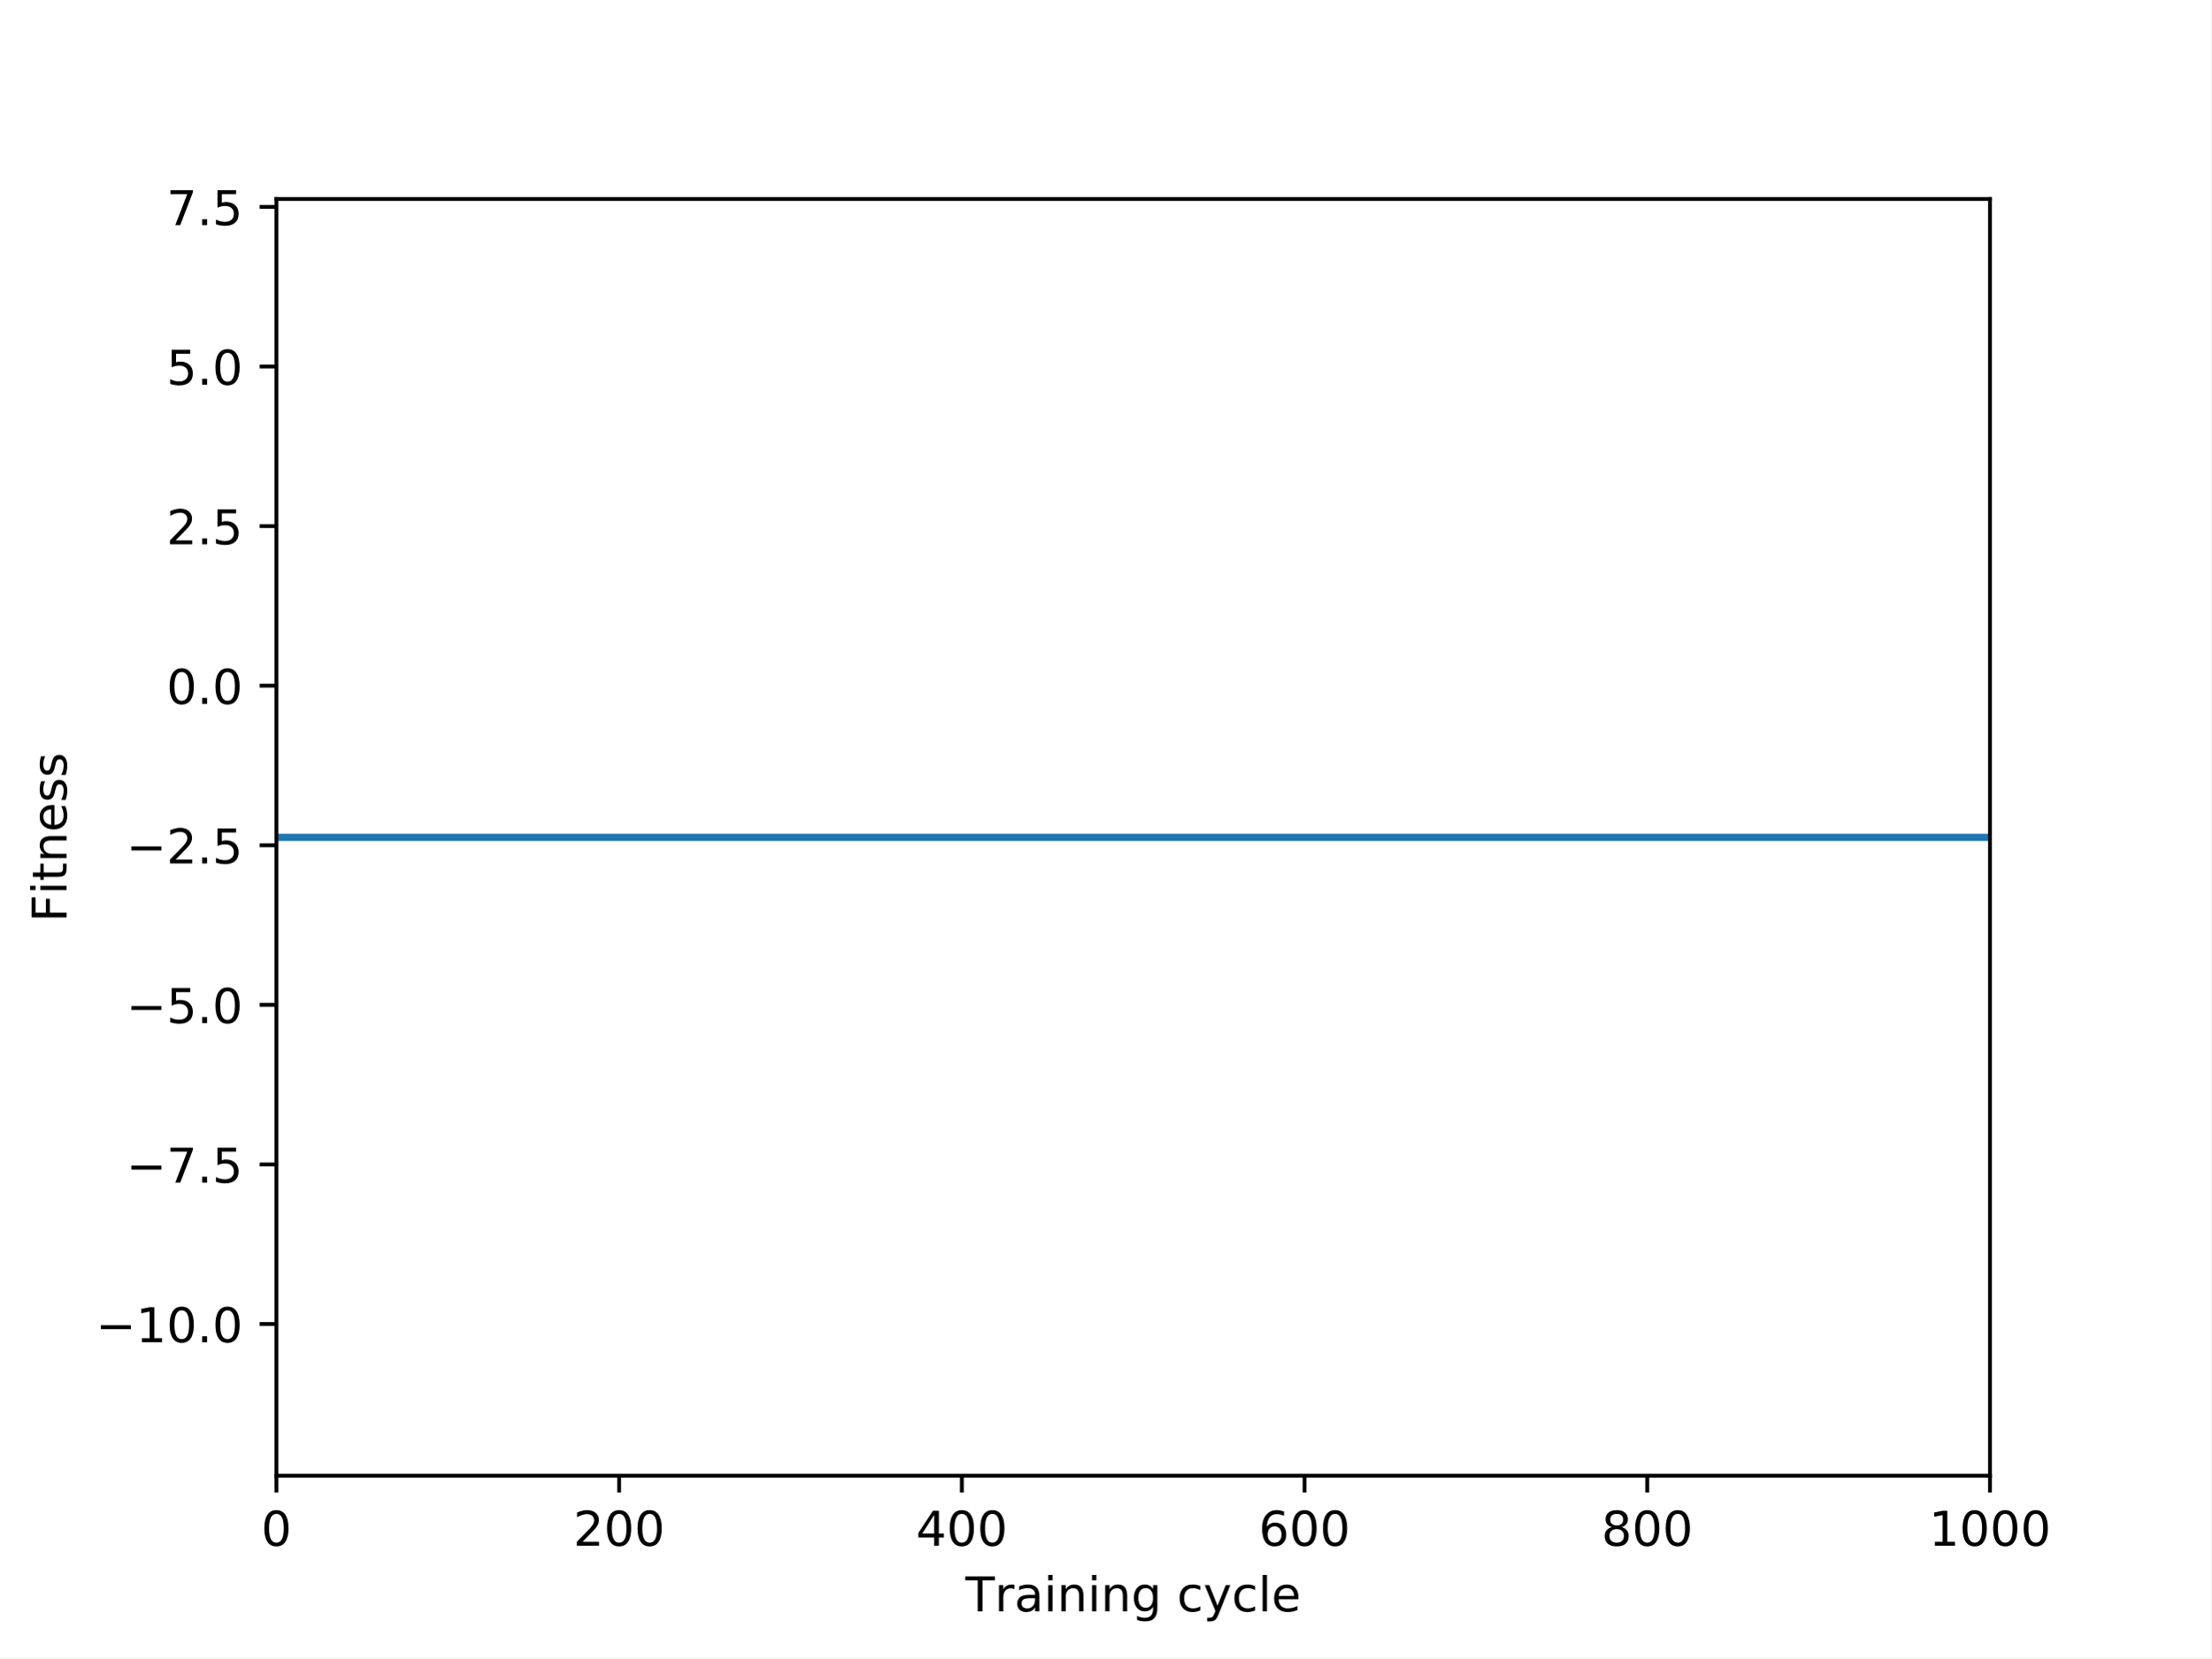
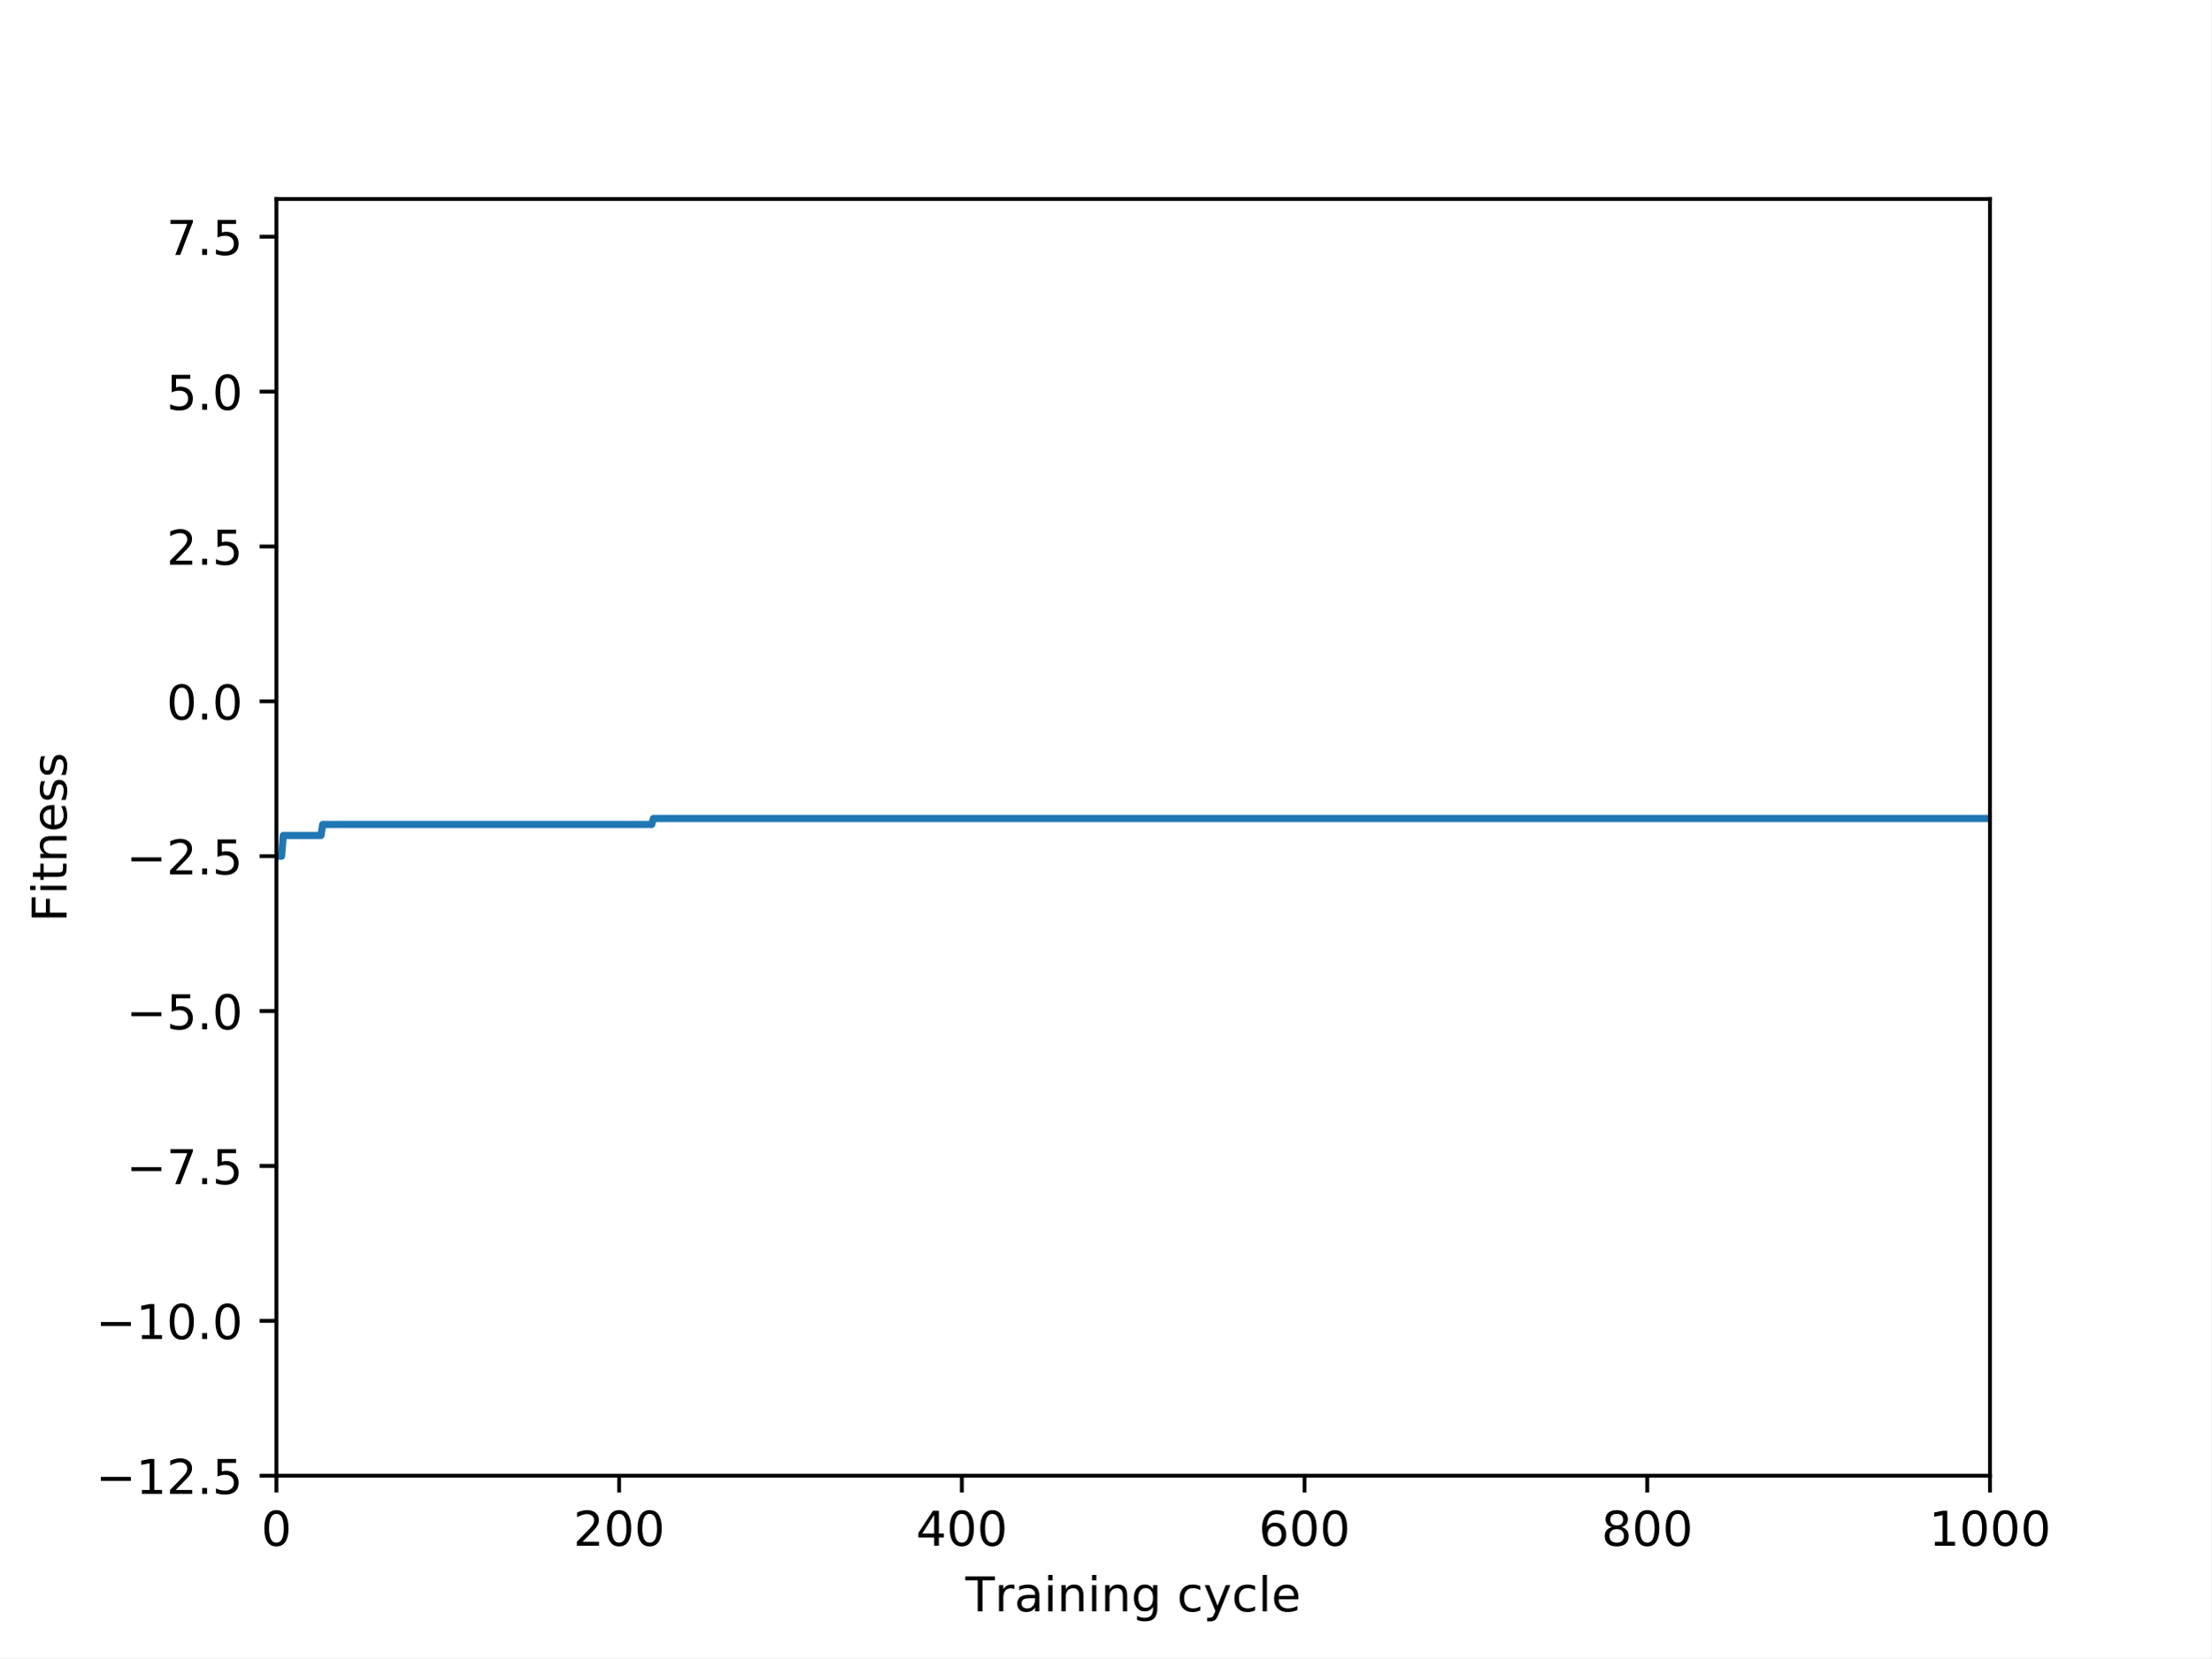
<svg xmlns="http://www.w3.org/2000/svg" xmlns:xlink="http://www.w3.org/1999/xlink" height="345.6pt" version="1.1" viewBox="0 0 460.8 345.6" width="460.8pt">
  <defs>
    <style type="text/css">
*{stroke-linecap:butt;stroke-linejoin:round;}
  </style>
  </defs>
  <g id="figure_1">
    <g id="patch_1">
      <path d="M 0 345.6  L 460.8 345.6  L 460.8 0  L 0 0  z " style="fill:#ffffff;" />
    </g>
    <g id="axes_1">
      <g id="patch_2">
        <path d="M 57.6 307.584  L 414.72 307.584  L 414.72 41.472  L 57.6 41.472  z " style="fill:#ffffff;" />
      </g>
      <g id="matplotlib.axis_1">
        <g id="xtick_1">
          <g id="line2d_1">
            <defs>
-               <path d="M 0 0  L 0 3.5  " id="m87d0dcd067" style="stroke:#000000;stroke-width:0.8;" />
-             </defs>
-             <g>
-               <use style="stroke:#000000;stroke-width:0.8;" x="57.6" xlink:href="#m87d0dcd067" y="307.584" />
+               <path d="M 0 0  L 0 3.5  " id="m1721dd8406" style="stroke:#000000;stroke-width:0.8;" />
+             </defs>
+             <g>
+               <use style="stroke:#000000;stroke-width:0.8;" x="57.6" xlink:href="#m1721dd8406" y="307.584" />
            </g>
          </g>
          <g id="text_1">
            <defs>
              <path d="M 31.781 66.406  Q 24.172 66.406 20.328 58.906  Q 16.5 51.422 16.5 36.375  Q 16.5 21.391 20.328 13.891  Q 24.172 6.391 31.781 6.391  Q 39.453 6.391 43.281 13.891  Q 47.125 21.391 47.125 36.375  Q 47.125 51.422 43.281 58.906  Q 39.453 66.406 31.781 66.406  z M 31.781 74.219  Q 44.047 74.219 50.516 64.516  Q 56.984 54.828 56.984 36.375  Q 56.984 17.969 50.516 8.266  Q 44.047 -1.422 31.781 -1.422  Q 19.531 -1.422 13.062 8.266  Q 6.594 17.969 6.594 36.375  Q 6.594 54.828 13.062 64.516  Q 19.531 74.219 31.781 74.219  z " id="DejaVuSans-48" />
            </defs>
            <g transform="translate(54.41875 322.1824)scale(0.1 -0.1)">
              <use xlink:href="#DejaVuSans-48" />
            </g>
          </g>
        </g>
        <g id="xtick_2">
          <g id="line2d_2">
            <g>
-               <use style="stroke:#000000;stroke-width:0.8;" x="129.024" xlink:href="#m87d0dcd067" y="307.584" />
+               <use style="stroke:#000000;stroke-width:0.8;" x="129.024" xlink:href="#m1721dd8406" y="307.584" />
            </g>
          </g>
          <g id="text_2">
            <defs>
              <path d="M 19.188 8.297  L 53.609 8.297  L 53.609 0  L 7.328 0  L 7.328 8.297  Q 12.938 14.109 22.625 23.891  Q 32.328 33.688 34.812 36.531  Q 39.547 41.844 41.422 45.531  Q 43.312 49.219 43.312 52.781  Q 43.312 58.594 39.234 62.25  Q 35.156 65.922 28.609 65.922  Q 23.969 65.922 18.812 64.312  Q 13.672 62.703 7.812 59.422  L 7.812 69.391  Q 13.766 71.781 18.938 73  Q 24.125 74.219 28.422 74.219  Q 39.75 74.219 46.484 68.547  Q 53.219 62.891 53.219 53.422  Q 53.219 48.922 51.531 44.891  Q 49.859 40.875 45.406 35.406  Q 44.188 33.984 37.641 27.219  Q 31.109 20.453 19.188 8.297  z " id="DejaVuSans-50" />
            </defs>
            <g transform="translate(119.4802 322.1824)scale(0.1 -0.1)">
              <use xlink:href="#DejaVuSans-50" />
              <use x="63.623" xlink:href="#DejaVuSans-48" />
              <use x="127.246" xlink:href="#DejaVuSans-48" />
            </g>
          </g>
        </g>
        <g id="xtick_3">
          <g id="line2d_3">
            <g>
-               <use style="stroke:#000000;stroke-width:0.8;" x="200.448" xlink:href="#m87d0dcd067" y="307.584" />
+               <use style="stroke:#000000;stroke-width:0.8;" x="200.448" xlink:href="#m1721dd8406" y="307.584" />
            </g>
          </g>
          <g id="text_3">
            <defs>
              <path d="M 37.797 64.312  L 12.891 25.391  L 37.797 25.391  z M 35.203 72.906  L 47.609 72.906  L 47.609 25.391  L 58.016 25.391  L 58.016 17.188  L 47.609 17.188  L 47.609 0  L 37.797 0  L 37.797 17.188  L 4.891 17.188  L 4.891 26.703  z " id="DejaVuSans-52" />
            </defs>
            <g transform="translate(190.9042 322.1824)scale(0.1 -0.1)">
              <use xlink:href="#DejaVuSans-52" />
              <use x="63.623" xlink:href="#DejaVuSans-48" />
              <use x="127.246" xlink:href="#DejaVuSans-48" />
            </g>
          </g>
        </g>
        <g id="xtick_4">
          <g id="line2d_4">
            <g>
-               <use style="stroke:#000000;stroke-width:0.8;" x="271.872" xlink:href="#m87d0dcd067" y="307.584" />
+               <use style="stroke:#000000;stroke-width:0.8;" x="271.872" xlink:href="#m1721dd8406" y="307.584" />
            </g>
          </g>
          <g id="text_4">
            <defs>
              <path d="M 33.016 40.375  Q 26.375 40.375 22.484 35.828  Q 18.609 31.297 18.609 23.391  Q 18.609 15.531 22.484 10.953  Q 26.375 6.391 33.016 6.391  Q 39.656 6.391 43.531 10.953  Q 47.406 15.531 47.406 23.391  Q 47.406 31.297 43.531 35.828  Q 39.656 40.375 33.016 40.375  z M 52.594 71.297  L 52.594 62.312  Q 48.875 64.062 45.094 64.984  Q 41.312 65.922 37.594 65.922  Q 27.828 65.922 22.672 59.328  Q 17.531 52.734 16.797 39.406  Q 19.672 43.656 24.016 45.922  Q 28.375 48.188 33.594 48.188  Q 44.578 48.188 50.953 41.516  Q 57.328 34.859 57.328 23.391  Q 57.328 12.156 50.688 5.359  Q 44.047 -1.422 33.016 -1.422  Q 20.359 -1.422 13.672 8.266  Q 6.984 17.969 6.984 36.375  Q 6.984 53.656 15.188 63.938  Q 23.391 74.219 37.203 74.219  Q 40.922 74.219 44.703 73.484  Q 48.484 72.75 52.594 71.297  z " id="DejaVuSans-54" />
            </defs>
            <g transform="translate(262.3283 322.1824)scale(0.1 -0.1)">
              <use xlink:href="#DejaVuSans-54" />
              <use x="63.623" xlink:href="#DejaVuSans-48" />
              <use x="127.246" xlink:href="#DejaVuSans-48" />
            </g>
          </g>
        </g>
        <g id="xtick_5">
          <g id="line2d_5">
            <g>
-               <use style="stroke:#000000;stroke-width:0.8;" x="343.296" xlink:href="#m87d0dcd067" y="307.584" />
+               <use style="stroke:#000000;stroke-width:0.8;" x="343.296" xlink:href="#m1721dd8406" y="307.584" />
            </g>
          </g>
          <g id="text_5">
            <defs>
              <path d="M 31.781 34.625  Q 24.75 34.625 20.719 30.859  Q 16.703 27.094 16.703 20.516  Q 16.703 13.922 20.719 10.156  Q 24.75 6.391 31.781 6.391  Q 38.812 6.391 42.859 10.172  Q 46.922 13.969 46.922 20.516  Q 46.922 27.094 42.891 30.859  Q 38.875 34.625 31.781 34.625  z M 21.922 38.812  Q 15.578 40.375 12.031 44.719  Q 8.5 49.078 8.5 55.328  Q 8.5 64.062 14.719 69.141  Q 20.953 74.219 31.781 74.219  Q 42.672 74.219 48.875 69.141  Q 55.078 64.062 55.078 55.328  Q 55.078 49.078 51.531 44.719  Q 48 40.375 41.703 38.812  Q 48.828 37.156 52.797 32.312  Q 56.781 27.484 56.781 20.516  Q 56.781 9.906 50.312 4.234  Q 43.844 -1.422 31.781 -1.422  Q 19.734 -1.422 13.25 4.234  Q 6.781 9.906 6.781 20.516  Q 6.781 27.484 10.781 32.312  Q 14.797 37.156 21.922 38.812  z M 18.312 54.391  Q 18.312 48.734 21.844 45.562  Q 25.391 42.391 31.781 42.391  Q 38.141 42.391 41.719 45.562  Q 45.312 48.734 45.312 54.391  Q 45.312 60.062 41.719 63.234  Q 38.141 66.406 31.781 66.406  Q 25.391 66.406 21.844 63.234  Q 18.312 60.062 18.312 54.391  z " id="DejaVuSans-56" />
            </defs>
            <g transform="translate(333.7523 322.1824)scale(0.1 -0.1)">
              <use xlink:href="#DejaVuSans-56" />
              <use x="63.623" xlink:href="#DejaVuSans-48" />
              <use x="127.246" xlink:href="#DejaVuSans-48" />
            </g>
          </g>
        </g>
        <g id="xtick_6">
          <g id="line2d_6">
            <g>
-               <use style="stroke:#000000;stroke-width:0.8;" x="414.72" xlink:href="#m87d0dcd067" y="307.584" />
+               <use style="stroke:#000000;stroke-width:0.8;" x="414.72" xlink:href="#m1721dd8406" y="307.584" />
            </g>
          </g>
          <g id="text_6">
            <defs>
              <path d="M 12.406 8.297  L 28.516 8.297  L 28.516 63.922  L 10.984 60.406  L 10.984 69.391  L 28.422 72.906  L 38.281 72.906  L 38.281 8.297  L 54.391 8.297  L 54.391 0  L 12.406 0  z " id="DejaVuSans-49" />
            </defs>
            <g transform="translate(401.995 322.1824)scale(0.1 -0.1)">
              <use xlink:href="#DejaVuSans-49" />
              <use x="63.623" xlink:href="#DejaVuSans-48" />
              <use x="127.246" xlink:href="#DejaVuSans-48" />
              <use x="190.869" xlink:href="#DejaVuSans-48" />
            </g>
          </g>
        </g>
        <g id="text_7">
          <defs>
            <path d="M -0.297 72.906  L 61.375 72.906  L 61.375 64.594  L 35.5 64.594  L 35.5 0  L 25.594 0  L 25.594 64.594  L -0.297 64.594  z " id="DejaVuSans-84" />
            <path d="M 41.109 46.297  Q 39.594 47.172 37.812 47.578  Q 36.031 48 33.891 48  Q 26.266 48 22.188 43.047  Q 18.109 38.094 18.109 28.812  L 18.109 0  L 9.078 0  L 9.078 54.688  L 18.109 54.688  L 18.109 46.188  Q 20.953 51.172 25.484 53.578  Q 30.031 56 36.531 56  Q 37.453 56 38.578 55.875  Q 39.703 55.766 41.062 55.516  z " id="DejaVuSans-114" />
            <path d="M 34.281 27.484  Q 23.391 27.484 19.188 25  Q 14.984 22.516 14.984 16.5  Q 14.984 11.719 18.141 8.906  Q 21.297 6.109 26.703 6.109  Q 34.188 6.109 38.703 11.406  Q 43.219 16.703 43.219 25.484  L 43.219 27.484  z M 52.203 31.203  L 52.203 0  L 43.219 0  L 43.219 8.297  Q 40.141 3.328 35.547 0.953  Q 30.953 -1.422 24.312 -1.422  Q 15.922 -1.422 10.953 3.297  Q 6 8.016 6 15.922  Q 6 25.141 12.172 29.828  Q 18.359 34.516 30.609 34.516  L 43.219 34.516  L 43.219 35.406  Q 43.219 41.609 39.141 45  Q 35.062 48.391 27.688 48.391  Q 23 48.391 18.547 47.266  Q 14.109 46.141 10.016 43.891  L 10.016 52.203  Q 14.938 54.109 19.578 55.047  Q 24.219 56 28.609 56  Q 40.484 56 46.344 49.844  Q 52.203 43.703 52.203 31.203  z " id="DejaVuSans-97" />
            <path d="M 9.422 54.688  L 18.406 54.688  L 18.406 0  L 9.422 0  z M 9.422 75.984  L 18.406 75.984  L 18.406 64.594  L 9.422 64.594  z " id="DejaVuSans-105" />
            <path d="M 54.891 33.016  L 54.891 0  L 45.906 0  L 45.906 32.719  Q 45.906 40.484 42.875 44.328  Q 39.844 48.188 33.797 48.188  Q 26.516 48.188 22.312 43.547  Q 18.109 38.922 18.109 30.906  L 18.109 0  L 9.078 0  L 9.078 54.688  L 18.109 54.688  L 18.109 46.188  Q 21.344 51.125 25.703 53.562  Q 30.078 56 35.797 56  Q 45.219 56 50.047 50.172  Q 54.891 44.344 54.891 33.016  z " id="DejaVuSans-110" />
            <path d="M 45.406 27.984  Q 45.406 37.75 41.375 43.109  Q 37.359 48.484 30.078 48.484  Q 22.859 48.484 18.828 43.109  Q 14.797 37.75 14.797 27.984  Q 14.797 18.266 18.828 12.891  Q 22.859 7.516 30.078 7.516  Q 37.359 7.516 41.375 12.891  Q 45.406 18.266 45.406 27.984  z M 54.391 6.781  Q 54.391 -7.172 48.188 -13.984  Q 42 -20.797 29.203 -20.797  Q 24.469 -20.797 20.266 -20.094  Q 16.062 -19.391 12.109 -17.922  L 12.109 -9.188  Q 16.062 -11.328 19.922 -12.344  Q 23.781 -13.375 27.781 -13.375  Q 36.625 -13.375 41.016 -8.766  Q 45.406 -4.156 45.406 5.172  L 45.406 9.625  Q 42.625 4.781 38.281 2.391  Q 33.938 0 27.875 0  Q 17.828 0 11.672 7.656  Q 5.516 15.328 5.516 27.984  Q 5.516 40.672 11.672 48.328  Q 17.828 56 27.875 56  Q 33.938 56 38.281 53.609  Q 42.625 51.219 45.406 46.391  L 45.406 54.688  L 54.391 54.688  z " id="DejaVuSans-103" />
            <path id="DejaVuSans-32" />
            <path d="M 48.781 52.594  L 48.781 44.188  Q 44.969 46.297 41.141 47.344  Q 37.312 48.391 33.406 48.391  Q 24.656 48.391 19.812 42.844  Q 14.984 37.312 14.984 27.297  Q 14.984 17.281 19.812 11.734  Q 24.656 6.203 33.406 6.203  Q 37.312 6.203 41.141 7.25  Q 44.969 8.297 48.781 10.406  L 48.781 2.094  Q 45.016 0.344 40.984 -0.531  Q 36.969 -1.422 32.422 -1.422  Q 20.062 -1.422 12.781 6.344  Q 5.516 14.109 5.516 27.297  Q 5.516 40.672 12.859 48.328  Q 20.219 56 33.016 56  Q 37.156 56 41.109 55.141  Q 45.062 54.297 48.781 52.594  z " id="DejaVuSans-99" />
            <path d="M 32.172 -5.078  Q 28.375 -14.844 24.75 -17.812  Q 21.141 -20.797 15.094 -20.797  L 7.906 -20.797  L 7.906 -13.281  L 13.188 -13.281  Q 16.891 -13.281 18.938 -11.516  Q 21 -9.766 23.484 -3.219  L 25.094 0.875  L 2.984 54.688  L 12.5 54.688  L 29.594 11.922  L 46.688 54.688  L 56.203 54.688  z " id="DejaVuSans-121" />
            <path d="M 9.422 75.984  L 18.406 75.984  L 18.406 0  L 9.422 0  z " id="DejaVuSans-108" />
            <path d="M 56.203 29.594  L 56.203 25.203  L 14.891 25.203  Q 15.484 15.922 20.484 11.062  Q 25.484 6.203 34.422 6.203  Q 39.594 6.203 44.453 7.469  Q 49.312 8.734 54.109 11.281  L 54.109 2.781  Q 49.266 0.734 44.188 -0.344  Q 39.109 -1.422 33.891 -1.422  Q 20.797 -1.422 13.156 6.188  Q 5.516 13.812 5.516 26.812  Q 5.516 40.234 12.766 48.109  Q 20.016 56 32.328 56  Q 43.359 56 49.781 48.891  Q 56.203 41.797 56.203 29.594  z M 47.219 32.234  Q 47.125 39.594 43.094 43.984  Q 39.062 48.391 32.422 48.391  Q 24.906 48.391 20.391 44.141  Q 15.875 39.891 15.188 32.172  z " id="DejaVuSans-101" />
          </defs>
          <g transform="translate(201.1952 335.8606)scale(0.1 -0.1)">
            <use xlink:href="#DejaVuSans-84" />
            <use x="60.865" xlink:href="#DejaVuSans-114" />
            <use x="101.979" xlink:href="#DejaVuSans-97" />
            <use x="163.258" xlink:href="#DejaVuSans-105" />
            <use x="191.041" xlink:href="#DejaVuSans-110" />
            <use x="254.42" xlink:href="#DejaVuSans-105" />
            <use x="282.203" xlink:href="#DejaVuSans-110" />
            <use x="345.582" xlink:href="#DejaVuSans-103" />
            <use x="409.059" xlink:href="#DejaVuSans-32" />
            <use x="440.846" xlink:href="#DejaVuSans-99" />
            <use x="495.826" xlink:href="#DejaVuSans-121" />
            <use x="555.006" xlink:href="#DejaVuSans-99" />
            <use x="609.986" xlink:href="#DejaVuSans-108" />
            <use x="637.77" xlink:href="#DejaVuSans-101" />
          </g>
        </g>
      </g>
      <g id="matplotlib.axis_2">
        <g id="ytick_1">
          <g id="line2d_7">
            <defs>
-               <path d="M 0 0  L -3.5 0  " id="m64234dc9c7" style="stroke:#000000;stroke-width:0.8;" />
-             </defs>
-             <g>
-               <use style="stroke:#000000;stroke-width:0.8;" x="57.6" xlink:href="#m64234dc9c7" y="275.967" />
+               <path d="M 0 0  L -3.5 0  " id="mf3fa091cbb" style="stroke:#000000;stroke-width:0.8;" />
+             </defs>
+             <g>
+               <use style="stroke:#000000;stroke-width:0.8;" x="57.6" xlink:href="#mf3fa091cbb" y="307.584" />
            </g>
          </g>
          <g id="text_8">
            <defs>
              <path d="M 10.594 35.5  L 73.188 35.5  L 73.188 27.203  L 10.594 27.203  z " id="DejaVuSans-8722" />
              <path d="M 10.688 12.406  L 21 12.406  L 21 0  L 10.688 0  z " id="DejaVuSans-46" />
-             </defs>
-             <g transform="translate(19.95469 279.7657)scale(0.1 -0.1)">
+               <path d="M 10.797 72.906  L 49.516 72.906  L 49.516 64.594  L 19.828 64.594  L 19.828 46.734  Q 21.969 47.469 24.109 47.828  Q 26.266 48.188 28.422 48.188  Q 40.625 48.188 47.75 41.5  Q 54.891 34.812 54.891 23.391  Q 54.891 11.625 47.562 5.094  Q 40.234 -1.422 26.906 -1.422  Q 22.312 -1.422 17.547 -0.641  Q 12.797 0.141 7.719 1.703  L 7.719 11.625  Q 12.109 9.234 16.797 8.062  Q 21.484 6.891 26.703 6.891  Q 35.156 6.891 40.078 11.328  Q 45.016 15.766 45.016 23.391  Q 45.016 31 40.078 35.438  Q 35.156 39.891 26.703 39.891  Q 22.75 39.891 18.812 39.016  Q 14.891 38.141 10.797 36.281  z " id="DejaVuSans-53" />
+             </defs>
+             <g transform="translate(19.95469 311.3832)scale(0.1 -0.1)">
+               <use xlink:href="#DejaVuSans-8722" />
+               <use x="83.789" xlink:href="#DejaVuSans-49" />
+               <use x="147.412" xlink:href="#DejaVuSans-50" />
+               <use x="211.035" xlink:href="#DejaVuSans-46" />
+               <use x="242.822" xlink:href="#DejaVuSans-53" />
+             </g>
+           </g>
+         </g>
+         <g id="ytick_2">
+           <g id="line2d_8">
+             <g>
+               <use style="stroke:#000000;stroke-width:0.8;" x="57.6" xlink:href="#mf3fa091cbb" y="275.302" />
+             </g>
+           </g>
+           <g id="text_9">
+             <g transform="translate(19.95469 279.1013)scale(0.1 -0.1)">
              <use xlink:href="#DejaVuSans-8722" />
              <use x="83.789" xlink:href="#DejaVuSans-49" />
              <use x="147.412" xlink:href="#DejaVuSans-48" />
              <use x="211.035" xlink:href="#DejaVuSans-46" />
              <use x="242.822" xlink:href="#DejaVuSans-48" />
            </g>
          </g>
        </g>
-         <g id="ytick_2">
-           <g id="line2d_8">
-             <g>
-               <use style="stroke:#000000;stroke-width:0.8;" x="57.6" xlink:href="#m64234dc9c7" y="242.703" />
-             </g>
-           </g>
-           <g id="text_9">
+         <g id="ytick_3">
+           <g id="line2d_9">
+             <g>
+               <use style="stroke:#000000;stroke-width:0.8;" x="57.6" xlink:href="#mf3fa091cbb" y="243.02" />
+             </g>
+           </g>
+           <g id="text_10">
            <defs>
              <path d="M 8.203 72.906  L 55.078 72.906  L 55.078 68.703  L 28.609 0  L 18.312 0  L 43.219 64.594  L 8.203 64.594  z " id="DejaVuSans-55" />
-               <path d="M 10.797 72.906  L 49.516 72.906  L 49.516 64.594  L 19.828 64.594  L 19.828 46.734  Q 21.969 47.469 24.109 47.828  Q 26.266 48.188 28.422 48.188  Q 40.625 48.188 47.75 41.5  Q 54.891 34.812 54.891 23.391  Q 54.891 11.625 47.562 5.094  Q 40.234 -1.422 26.906 -1.422  Q 22.312 -1.422 17.547 -0.641  Q 12.797 0.141 7.719 1.703  L 7.719 11.625  Q 12.109 9.234 16.797 8.062  Q 21.484 6.891 26.703 6.891  Q 35.156 6.891 40.078 11.328  Q 45.016 15.766 45.016 23.391  Q 45.016 31 40.078 35.438  Q 35.156 39.891 26.703 39.891  Q 22.75 39.891 18.812 39.016  Q 14.891 38.141 10.797 36.281  z " id="DejaVuSans-53" />
-             </defs>
-             <g transform="translate(26.31719 246.5017)scale(0.1 -0.1)">
+             </defs>
+             <g transform="translate(26.31719 246.8193)scale(0.1 -0.1)">
              <use xlink:href="#DejaVuSans-8722" />
              <use x="83.789" xlink:href="#DejaVuSans-55" />
              <use x="147.412" xlink:href="#DejaVuSans-46" />
              <use x="179.199" xlink:href="#DejaVuSans-53" />
            </g>
          </g>
        </g>
-         <g id="ytick_3">
-           <g id="line2d_9">
-             <g>
-               <use style="stroke:#000000;stroke-width:0.8;" x="57.6" xlink:href="#m64234dc9c7" y="209.439" />
-             </g>
-           </g>
-           <g id="text_10">
-             <g transform="translate(26.31719 213.2377)scale(0.1 -0.1)">
+         <g id="ytick_4">
+           <g id="line2d_10">
+             <g>
+               <use style="stroke:#000000;stroke-width:0.8;" x="57.6" xlink:href="#mf3fa091cbb" y="210.738" />
+             </g>
+           </g>
+           <g id="text_11">
+             <g transform="translate(26.31719 214.5374)scale(0.1 -0.1)">
              <use xlink:href="#DejaVuSans-8722" />
              <use x="83.789" xlink:href="#DejaVuSans-53" />
              <use x="147.412" xlink:href="#DejaVuSans-46" />
              <use x="179.199" xlink:href="#DejaVuSans-48" />
            </g>
          </g>
        </g>
-         <g id="ytick_4">
-           <g id="line2d_10">
-             <g>
-               <use style="stroke:#000000;stroke-width:0.8;" x="57.6" xlink:href="#m64234dc9c7" y="176.175" />
-             </g>
-           </g>
-           <g id="text_11">
-             <g transform="translate(26.31719 179.9737)scale(0.1 -0.1)">
+         <g id="ytick_5">
+           <g id="line2d_11">
+             <g>
+               <use style="stroke:#000000;stroke-width:0.8;" x="57.6" xlink:href="#mf3fa091cbb" y="178.456" />
+             </g>
+           </g>
+           <g id="text_12">
+             <g transform="translate(26.31719 182.2554)scale(0.1 -0.1)">
              <use xlink:href="#DejaVuSans-8722" />
              <use x="83.789" xlink:href="#DejaVuSans-50" />
              <use x="147.412" xlink:href="#DejaVuSans-46" />
              <use x="179.199" xlink:href="#DejaVuSans-53" />
            </g>
          </g>
        </g>
-         <g id="ytick_5">
-           <g id="line2d_11">
-             <g>
-               <use style="stroke:#000000;stroke-width:0.8;" x="57.6" xlink:href="#m64234dc9c7" y="142.911" />
-             </g>
-           </g>
-           <g id="text_12">
-             <g transform="translate(34.69687 146.7097)scale(0.1 -0.1)">
+         <g id="ytick_6">
+           <g id="line2d_12">
+             <g>
+               <use style="stroke:#000000;stroke-width:0.8;" x="57.6" xlink:href="#mf3fa091cbb" y="146.174" />
+             </g>
+           </g>
+           <g id="text_13">
+             <g transform="translate(34.69687 149.9735)scale(0.1 -0.1)">
              <use xlink:href="#DejaVuSans-48" />
              <use x="63.623" xlink:href="#DejaVuSans-46" />
              <use x="95.41" xlink:href="#DejaVuSans-48" />
            </g>
          </g>
        </g>
-         <g id="ytick_6">
-           <g id="line2d_12">
-             <g>
-               <use style="stroke:#000000;stroke-width:0.8;" x="57.6" xlink:href="#m64234dc9c7" y="109.647" />
-             </g>
-           </g>
-           <g id="text_13">
-             <g transform="translate(34.69687 113.4457)scale(0.1 -0.1)">
+         <g id="ytick_7">
+           <g id="line2d_13">
+             <g>
+               <use style="stroke:#000000;stroke-width:0.8;" x="57.6" xlink:href="#mf3fa091cbb" y="113.892" />
+             </g>
+           </g>
+           <g id="text_14">
+             <g transform="translate(34.69687 117.6915)scale(0.1 -0.1)">
              <use xlink:href="#DejaVuSans-50" />
              <use x="63.623" xlink:href="#DejaVuSans-46" />
              <use x="95.41" xlink:href="#DejaVuSans-53" />
            </g>
          </g>
        </g>
-         <g id="ytick_7">
-           <g id="line2d_13">
-             <g>
-               <use style="stroke:#000000;stroke-width:0.8;" x="57.6" xlink:href="#m64234dc9c7" y="76.383" />
-             </g>
-           </g>
-           <g id="text_14">
-             <g transform="translate(34.69687 80.18173)scale(0.1 -0.1)">
+         <g id="ytick_8">
+           <g id="line2d_14">
+             <g>
+               <use style="stroke:#000000;stroke-width:0.8;" x="57.6" xlink:href="#mf3fa091cbb" y="81.61" />
+             </g>
+           </g>
+           <g id="text_15">
+             <g transform="translate(34.69687 85.4096)scale(0.1 -0.1)">
              <use xlink:href="#DejaVuSans-53" />
              <use x="63.623" xlink:href="#DejaVuSans-46" />
              <use x="95.41" xlink:href="#DejaVuSans-48" />
            </g>
          </g>
        </g>
-         <g id="ytick_8">
-           <g id="line2d_14">
-             <g>
-               <use style="stroke:#000000;stroke-width:0.8;" x="57.6" xlink:href="#m64234dc9c7" y="43.119" />
-             </g>
-           </g>
-           <g id="text_15">
-             <g transform="translate(34.69687 46.91773)scale(0.1 -0.1)">
+         <g id="ytick_9">
+           <g id="line2d_15">
+             <g>
+               <use style="stroke:#000000;stroke-width:0.8;" x="57.6" xlink:href="#mf3fa091cbb" y="49.328" />
+             </g>
+           </g>
+           <g id="text_16">
+             <g transform="translate(34.69687 53.12765)scale(0.1 -0.1)">
              <use xlink:href="#DejaVuSans-55" />
              <use x="63.623" xlink:href="#DejaVuSans-46" />
              <use x="95.41" xlink:href="#DejaVuSans-53" />
            </g>
          </g>
        </g>
-         <g id="text_16">
+         <g id="text_17">
          <defs>
            <path d="M 9.812 72.906  L 51.703 72.906  L 51.703 64.594  L 19.672 64.594  L 19.672 43.109  L 48.578 43.109  L 48.578 34.812  L 19.672 34.812  L 19.672 0  L 9.812 0  z " id="DejaVuSans-70" />
            <path d="M 18.312 70.219  L 18.312 54.688  L 36.812 54.688  L 36.812 47.703  L 18.312 47.703  L 18.312 18.016  Q 18.312 11.328 20.141 9.422  Q 21.969 7.516 27.594 7.516  L 36.812 7.516  L 36.812 0  L 27.594 0  Q 17.188 0 13.234 3.875  Q 9.281 7.766 9.281 18.016  L 9.281 47.703  L 2.688 47.703  L 2.688 54.688  L 9.281 54.688  L 9.281 70.219  z " id="DejaVuSans-116" />
            <path d="M 44.281 53.078  L 44.281 44.578  Q 40.484 46.531 36.375 47.5  Q 32.281 48.484 27.875 48.484  Q 21.188 48.484 17.844 46.438  Q 14.5 44.391 14.5 40.281  Q 14.5 37.156 16.891 35.375  Q 19.281 33.594 26.516 31.984  L 29.594 31.297  Q 39.156 29.25 43.188 25.516  Q 47.219 21.781 47.219 15.094  Q 47.219 7.469 41.188 3.016  Q 35.156 -1.422 24.609 -1.422  Q 20.219 -1.422 15.453 -0.562  Q 10.688 0.297 5.422 2  L 5.422 11.281  Q 10.406 8.688 15.234 7.391  Q 20.062 6.109 24.812 6.109  Q 31.156 6.109 34.562 8.281  Q 37.984 10.453 37.984 14.406  Q 37.984 18.062 35.516 20.016  Q 33.062 21.969 24.703 23.781  L 21.578 24.516  Q 13.234 26.266 9.516 29.906  Q 5.812 33.547 5.812 39.891  Q 5.812 47.609 11.281 51.797  Q 16.75 56 26.812 56  Q 31.781 56 36.172 55.266  Q 40.578 54.547 44.281 53.078  z " id="DejaVuSans-115" />
          </defs>
          <g transform="translate(13.875 192.2022)rotate(-90)scale(0.1 -0.1)">
            <use xlink:href="#DejaVuSans-70" />
            <use x="57.41" xlink:href="#DejaVuSans-105" />
            <use x="85.193" xlink:href="#DejaVuSans-116" />
            <use x="124.402" xlink:href="#DejaVuSans-110" />
            <use x="187.781" xlink:href="#DejaVuSans-101" />
            <use x="249.305" xlink:href="#DejaVuSans-115" />
            <use x="301.404" xlink:href="#DejaVuSans-115" />
          </g>
        </g>
      </g>
-       <g id="line2d_15">
-         <path clip-path="url(#pe2aaea5d32)" d="M 57.957 174.528  L 414.72 174.528  L 414.72 174.528  " style="fill:none;stroke:#1f77b4;stroke-linecap:square;stroke-width:1.5;" />
+       <g id="line2d_16">
+         <path clip-path="url(#pee4c9d02c8)" d="M 57.957 178.456  L 58.671 178.456  L 59.028 174.136  L 66.885 174.136  L 67.242 171.85  L 135.809 171.85  L 136.166 170.6  L 414.72 170.6  L 414.72 170.6  " style="fill:none;stroke:#1f77b4;stroke-linecap:square;stroke-width:1.5;" />
      </g>
      <g id="patch_3">
        <path d="M 57.6 307.584  L 57.6 41.472  " style="fill:none;stroke:#000000;stroke-linecap:square;stroke-linejoin:miter;stroke-width:0.8;" />
      </g>
      <g id="patch_4">
        <path d="M 414.72 307.584  L 414.72 41.472  " style="fill:none;stroke:#000000;stroke-linecap:square;stroke-linejoin:miter;stroke-width:0.8;" />
      </g>
      <g id="patch_5">
        <path d="M 57.6 307.584  L 414.72 307.584  " style="fill:none;stroke:#000000;stroke-linecap:square;stroke-linejoin:miter;stroke-width:0.8;" />
      </g>
      <g id="patch_6">
        <path d="M 57.6 41.472  L 414.72 41.472  " style="fill:none;stroke:#000000;stroke-linecap:square;stroke-linejoin:miter;stroke-width:0.8;" />
      </g>
    </g>
  </g>
  <defs>
-     <clipPath id="pe2aaea5d32">
+     <clipPath id="pee4c9d02c8">
      <rect height="266.112" width="357.12" x="57.6" y="41.472" />
    </clipPath>
  </defs>
</svg>
